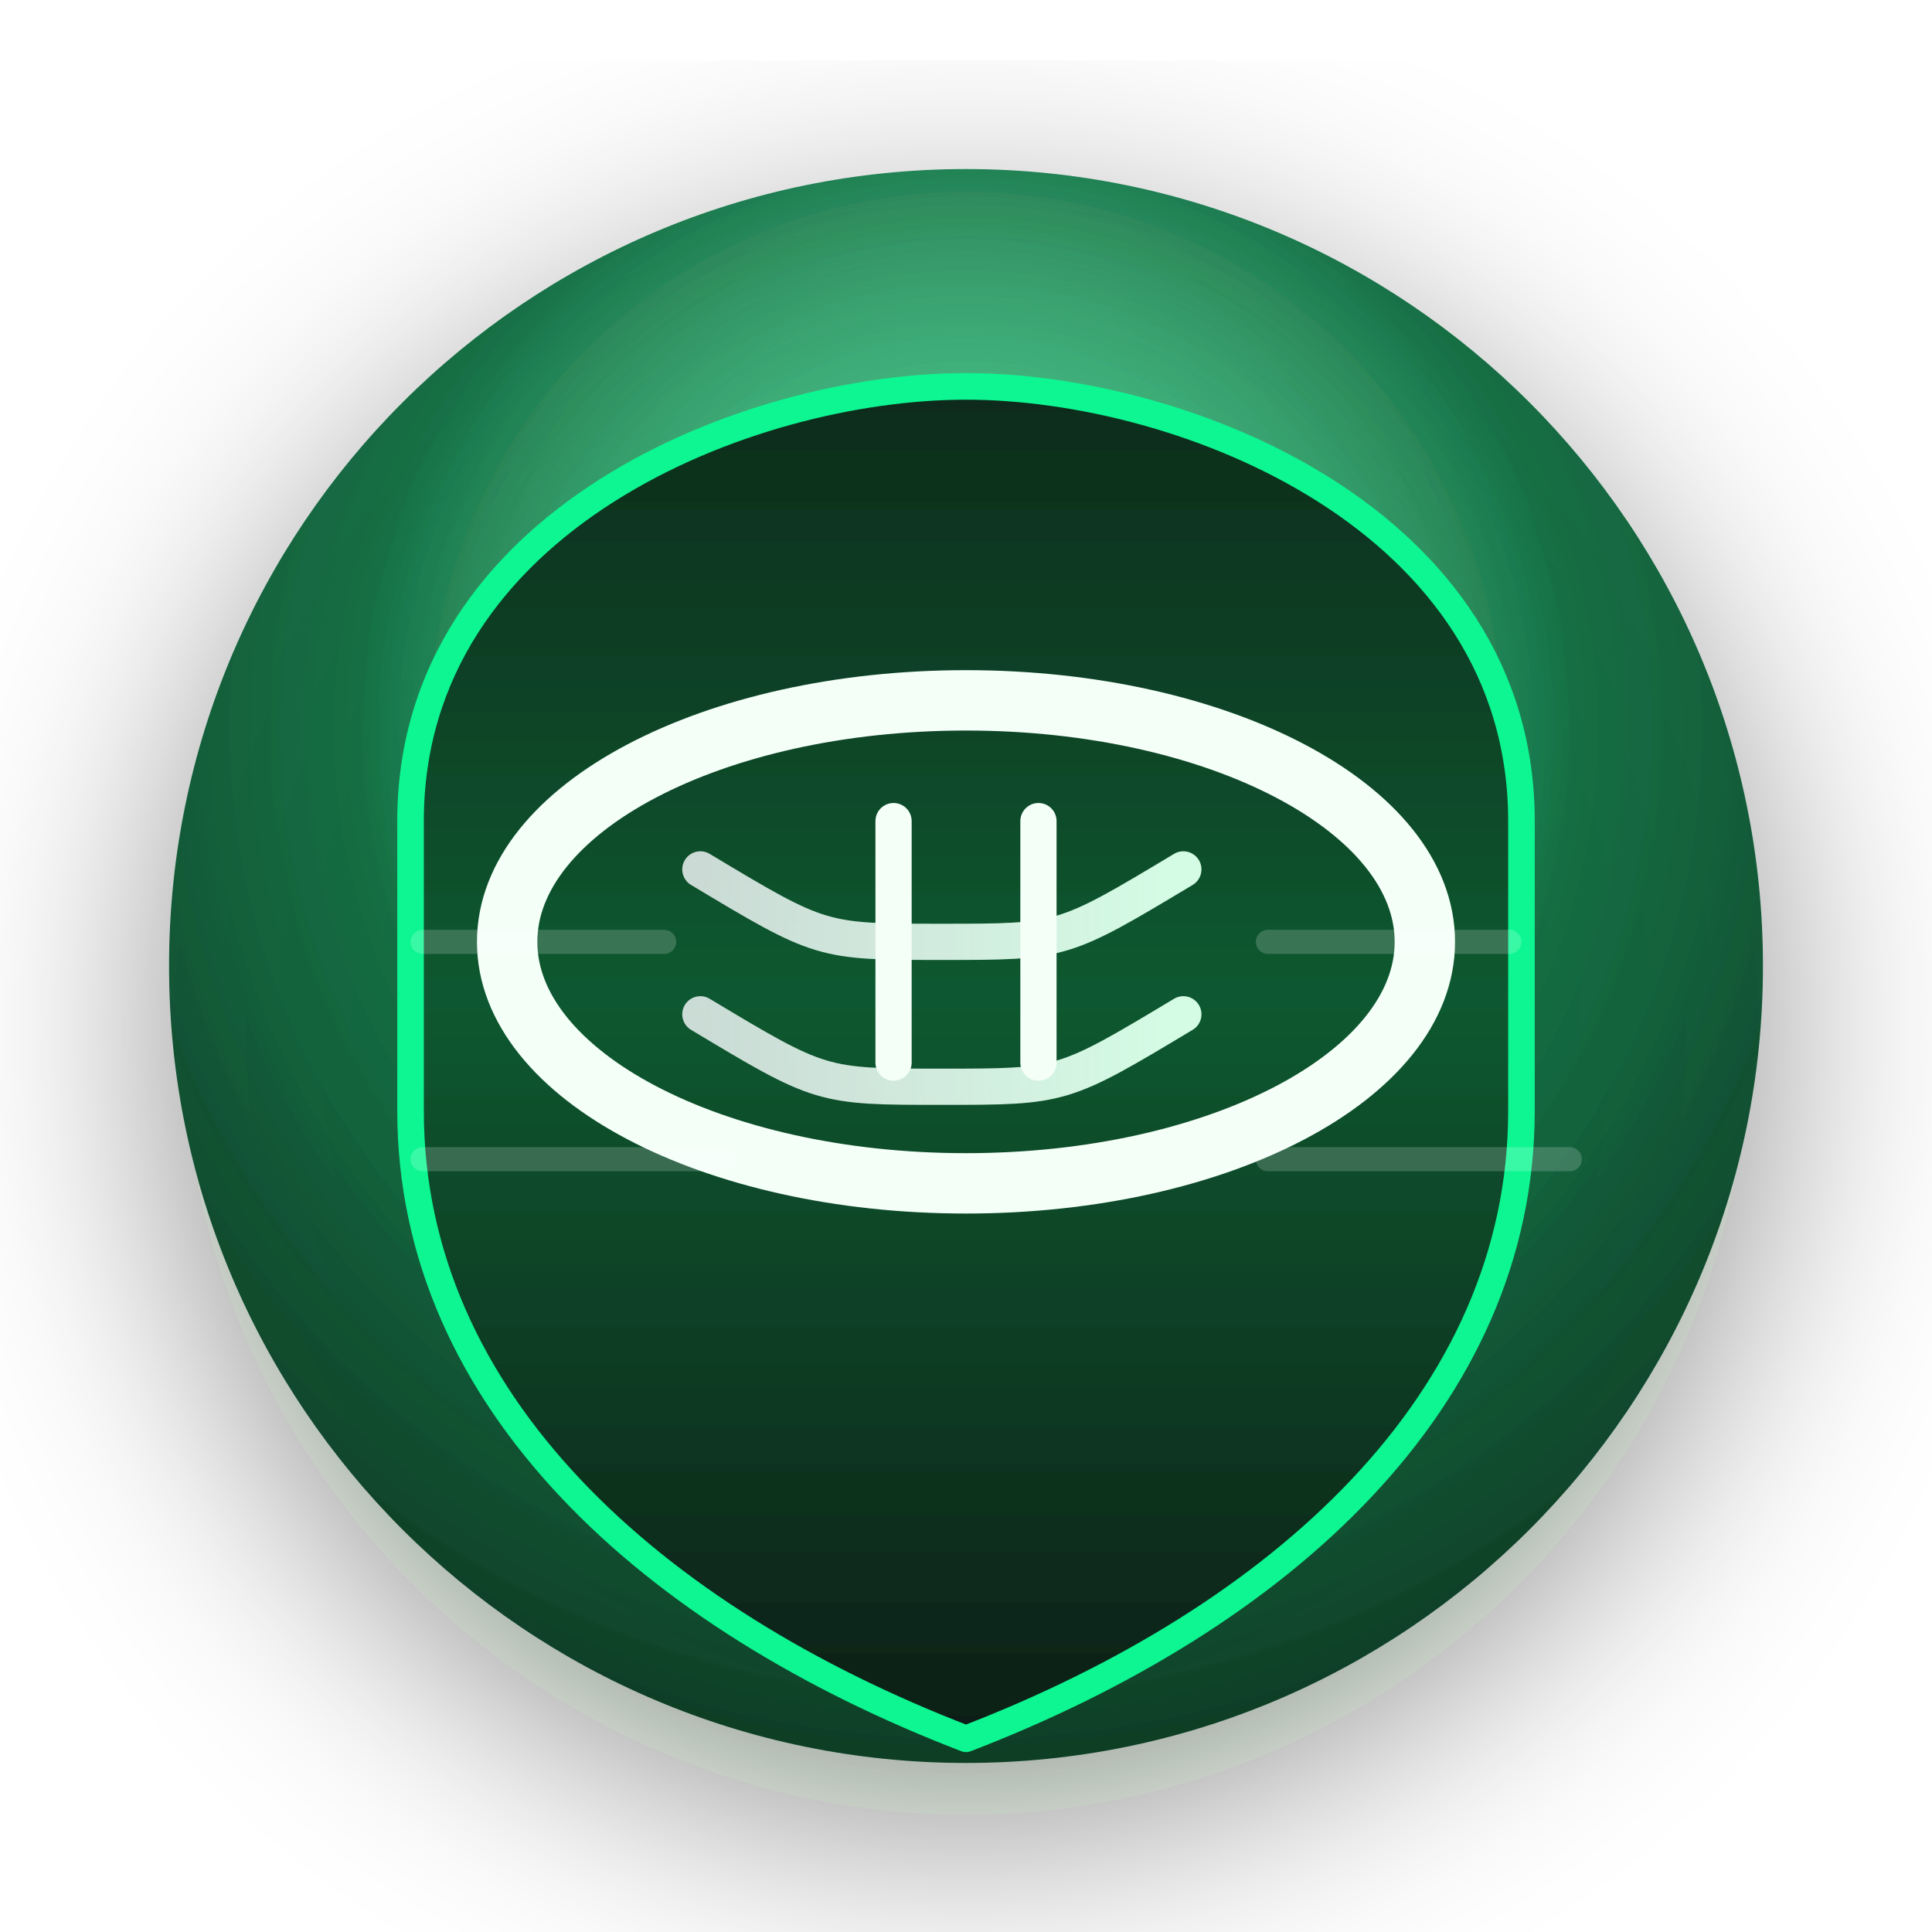
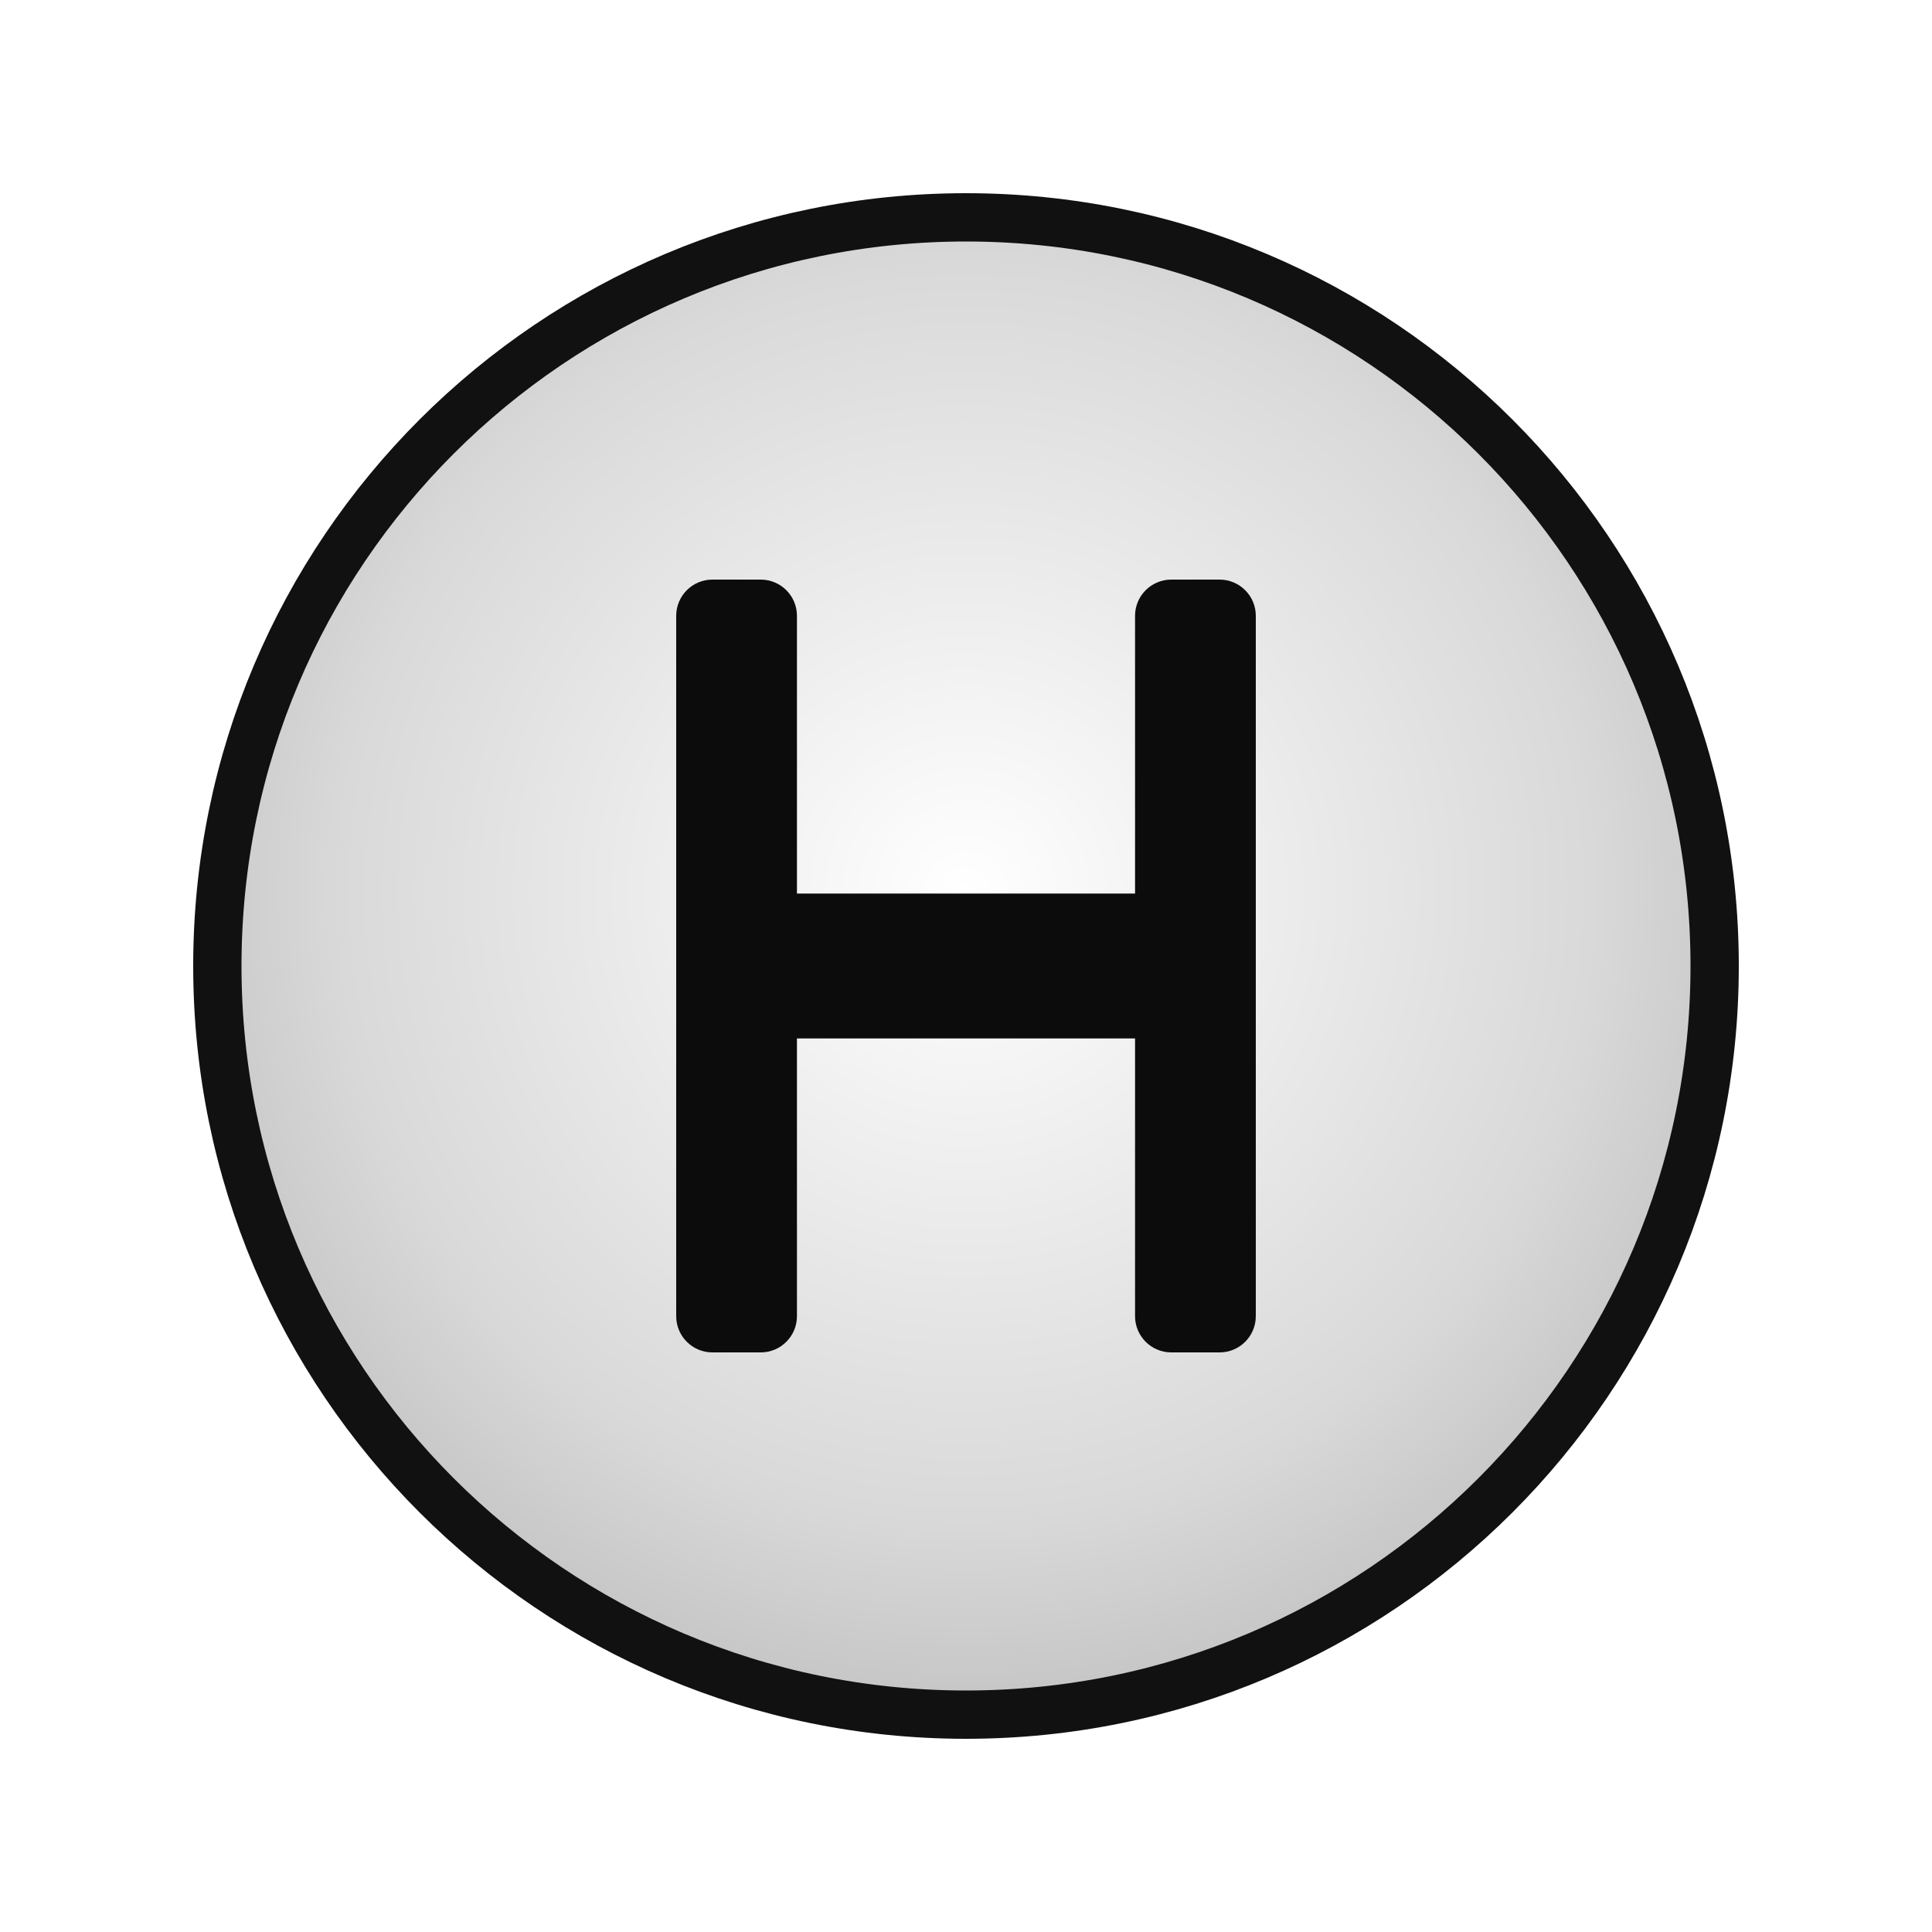
<svg xmlns="http://www.w3.org/2000/svg" viewBox="0 0 160 160" width="160" height="160" role="img" aria-label="Rugby League Central logo">
  <defs>
-     <radialGradient id="badgeGlow" cx="50%" cy="35%" r="70%">
-       <stop offset="0%" stop-color="#33ff99" stop-opacity="0.4" />
-       <stop offset="55%" stop-color="#0d6b3f" stop-opacity="0.95" />
-       <stop offset="100%" stop-color="#06341f" />
+     <radialGradient id="halo" cx="50%" cy="45%" r="60%">
+       <stop offset="0%" stop-color="#ffffff" />
+       <stop offset="70%" stop-color="#d9d9d9" />
+       <stop offset="100%" stop-color="#bdbdbd" />
    </radialGradient>
-     <linearGradient id="shieldGrad" x1="0" y1="0" x2="0" y2="1">
-       <stop offset="0%" stop-color="#0b2a1b" />
-       <stop offset="45%" stop-color="#0e5930" />
-       <stop offset="100%" stop-color="#0a1d16" />
-     </linearGradient>
-     <linearGradient id="seamGrad" x1="0" y1="0" x2="1" y2="0">
-       <stop offset="0%" stop-color="#fafdff" stop-opacity="0.8" />
-       <stop offset="100%" stop-color="#d4fce4" />
-     </linearGradient>
-     <filter id="softGlow" x="-30%" y="-30%" width="160%" height="160%">
-       <feDropShadow dx="0" dy="5" stdDeviation="10" flood-color="#04150d" flood-opacity="0.45" />
-     </filter>
  </defs>
-   <g filter="url(#softGlow)">
-     <circle cx="80" cy="80" r="66" fill="url(#badgeGlow)" />
-     <path d="M80 32c18 0 46 11 46 36v24c0 24-20 42-46 52-26-10-46-28-46-52V68c0-25 28-36 46-36z" fill="url(#shieldGrad)" stroke="#0cf692" stroke-width="2.2" stroke-linejoin="round" />
-   </g>
-   <g transform="translate(80 78)">
-     <ellipse rx="38" ry="20" fill="none" stroke="#f4fff8" stroke-width="5" />
-     <path d="M-22 -6C-12 0 -12 0 -2 0S8 0 18 -6" stroke="url(#seamGrad)" stroke-width="3" fill="none" stroke-linecap="round" />
-     <path d="M-22 6C-12 12 -12 12 -2 12S8 12 18 6" stroke="url(#seamGrad)" stroke-width="3" fill="none" stroke-linecap="round" />
-     <path d="M-6 -10v20m12-20v20" stroke="#f4fff8" stroke-width="3" stroke-linecap="round" />
-   </g>
-   <g stroke="rgba(255,255,255,0.18)" stroke-width="2" stroke-linecap="round">
-     <path d="M35 78h20m50 0h20" />
-     <path d="M35 96h25m45 0h25" />
+   <circle cx="80" cy="80" r="62" fill="url(#halo)" stroke="#111111" stroke-width="4" />
+   <g transform="translate(80 80)">
+     <rect x="-24" y="-32" width="10" height="64" rx="3" fill="#0c0c0c" />
+     <rect x="14" y="-32" width="10" height="64" rx="3" fill="#0c0c0c" />
+     <rect x="-24" y="-6" width="48" height="12" rx="6" fill="#0c0c0c" />
  </g>
</svg>
